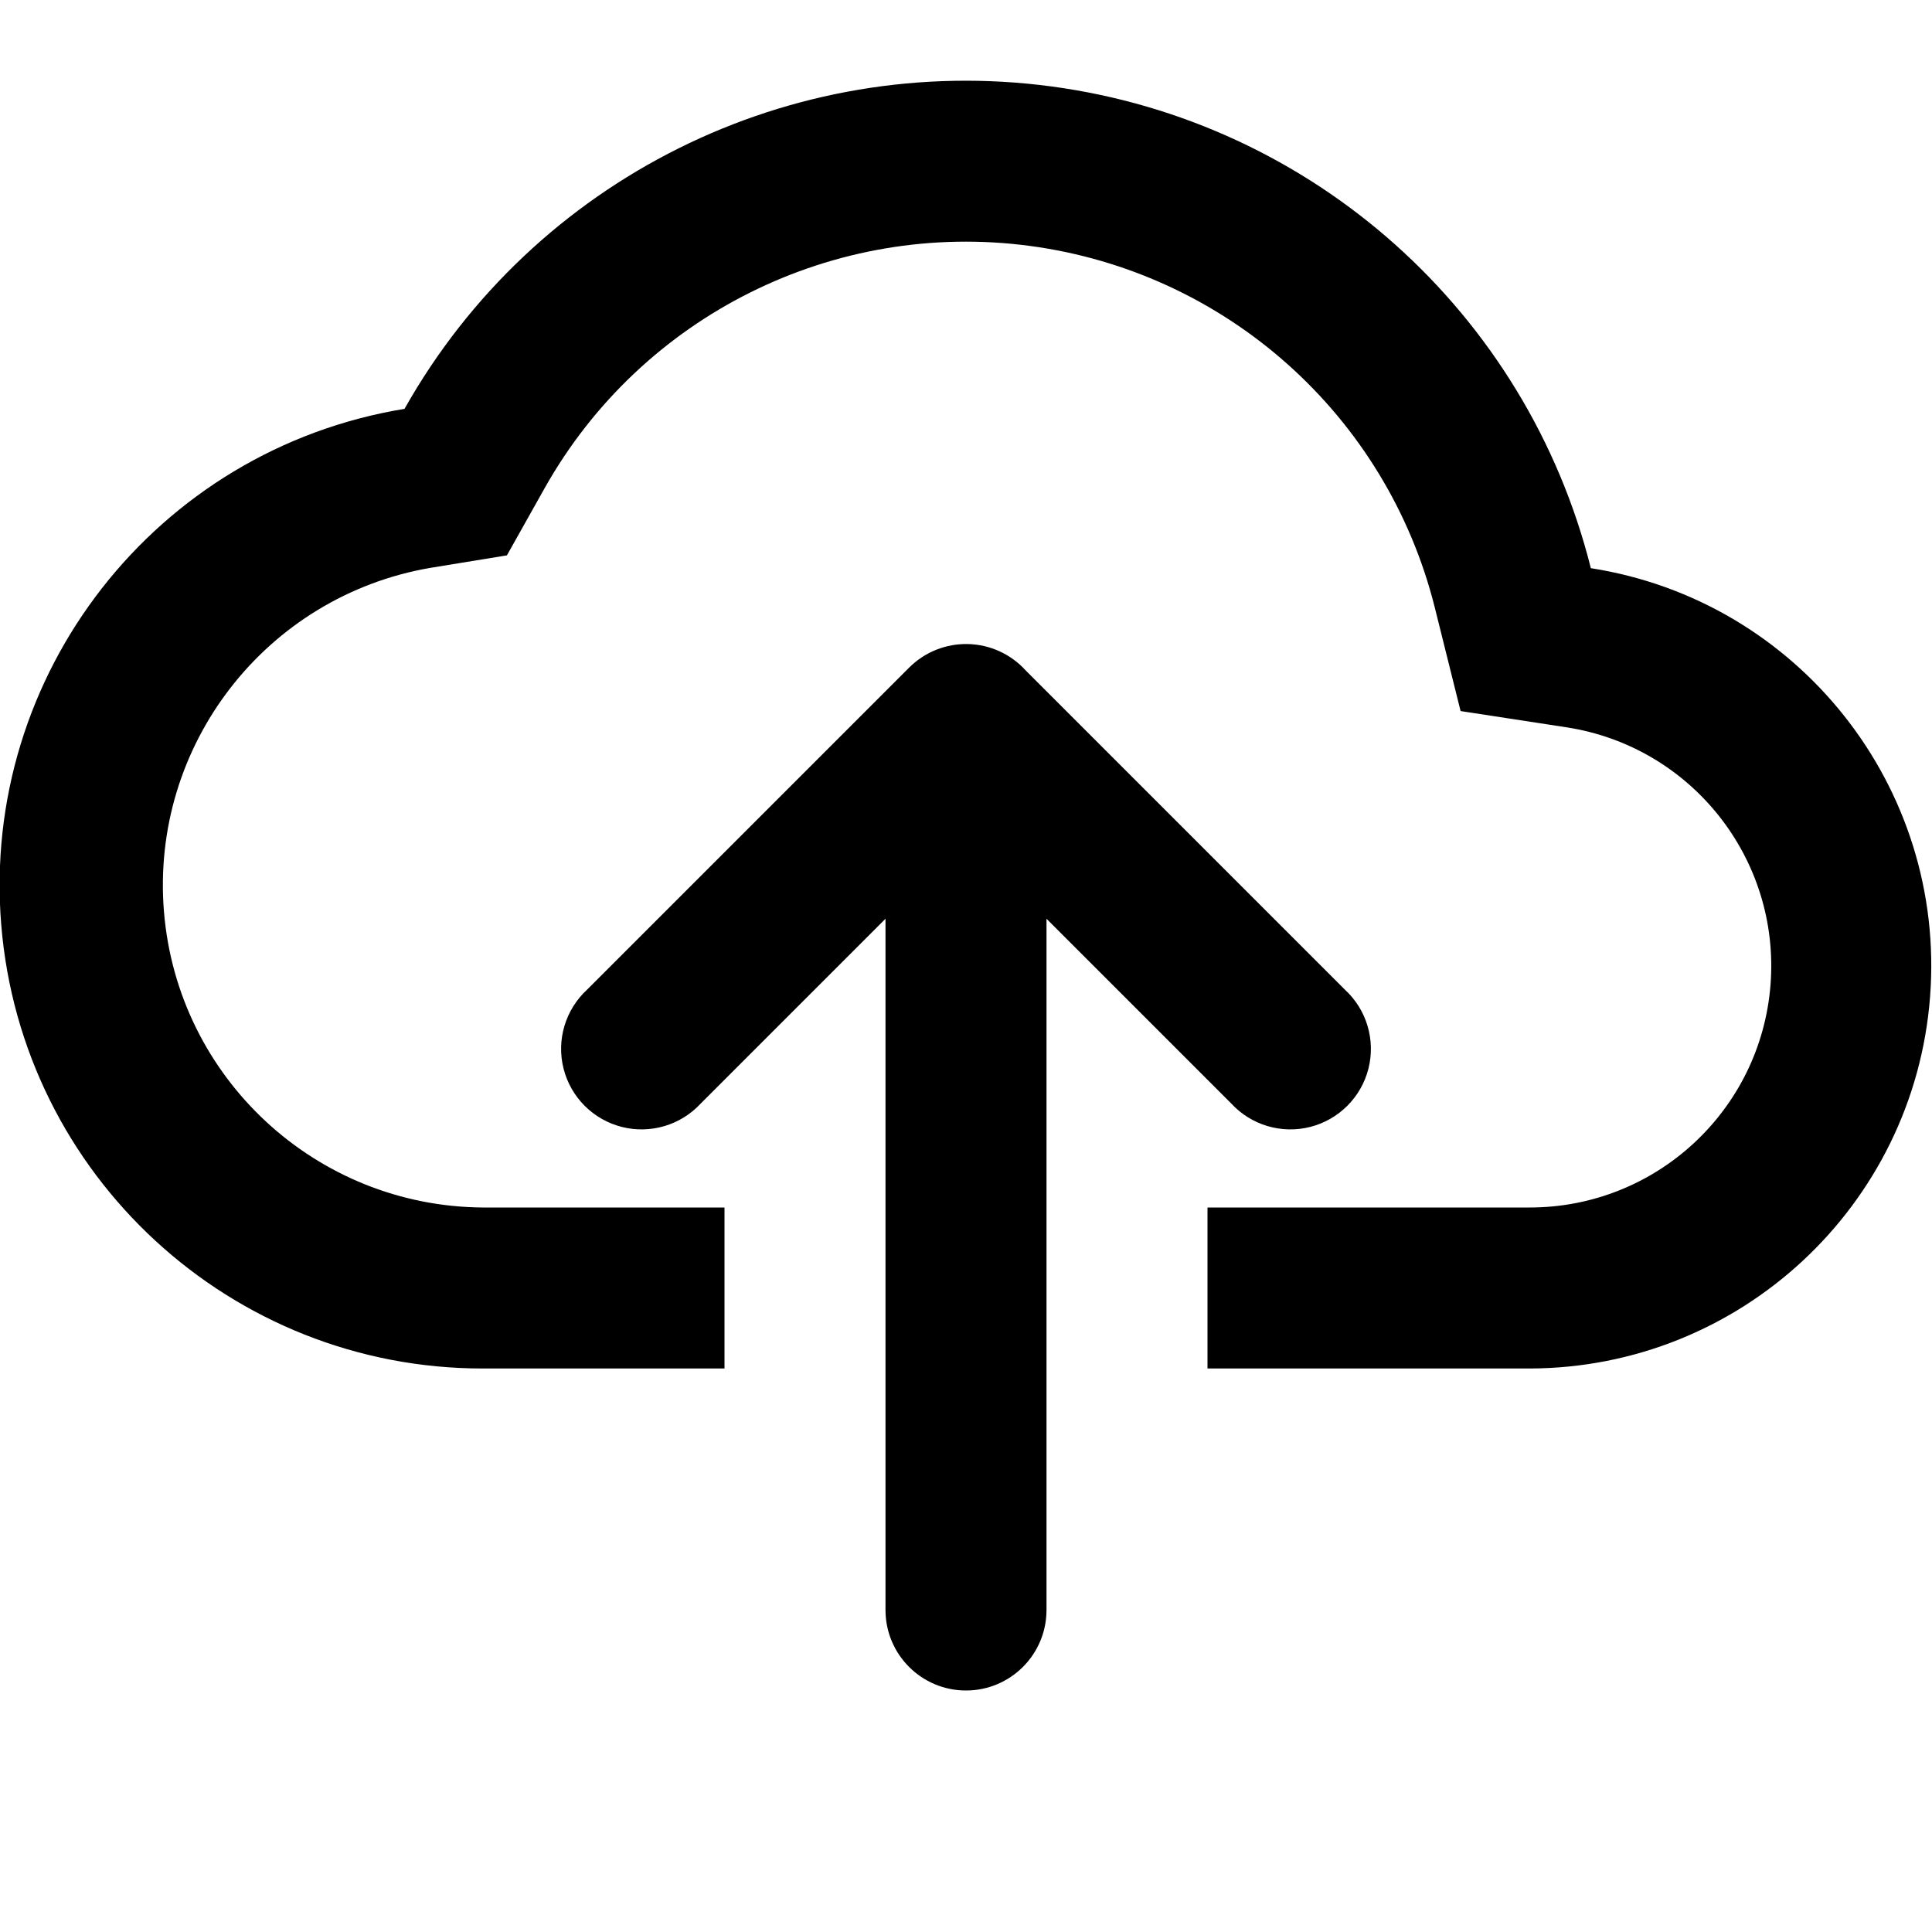
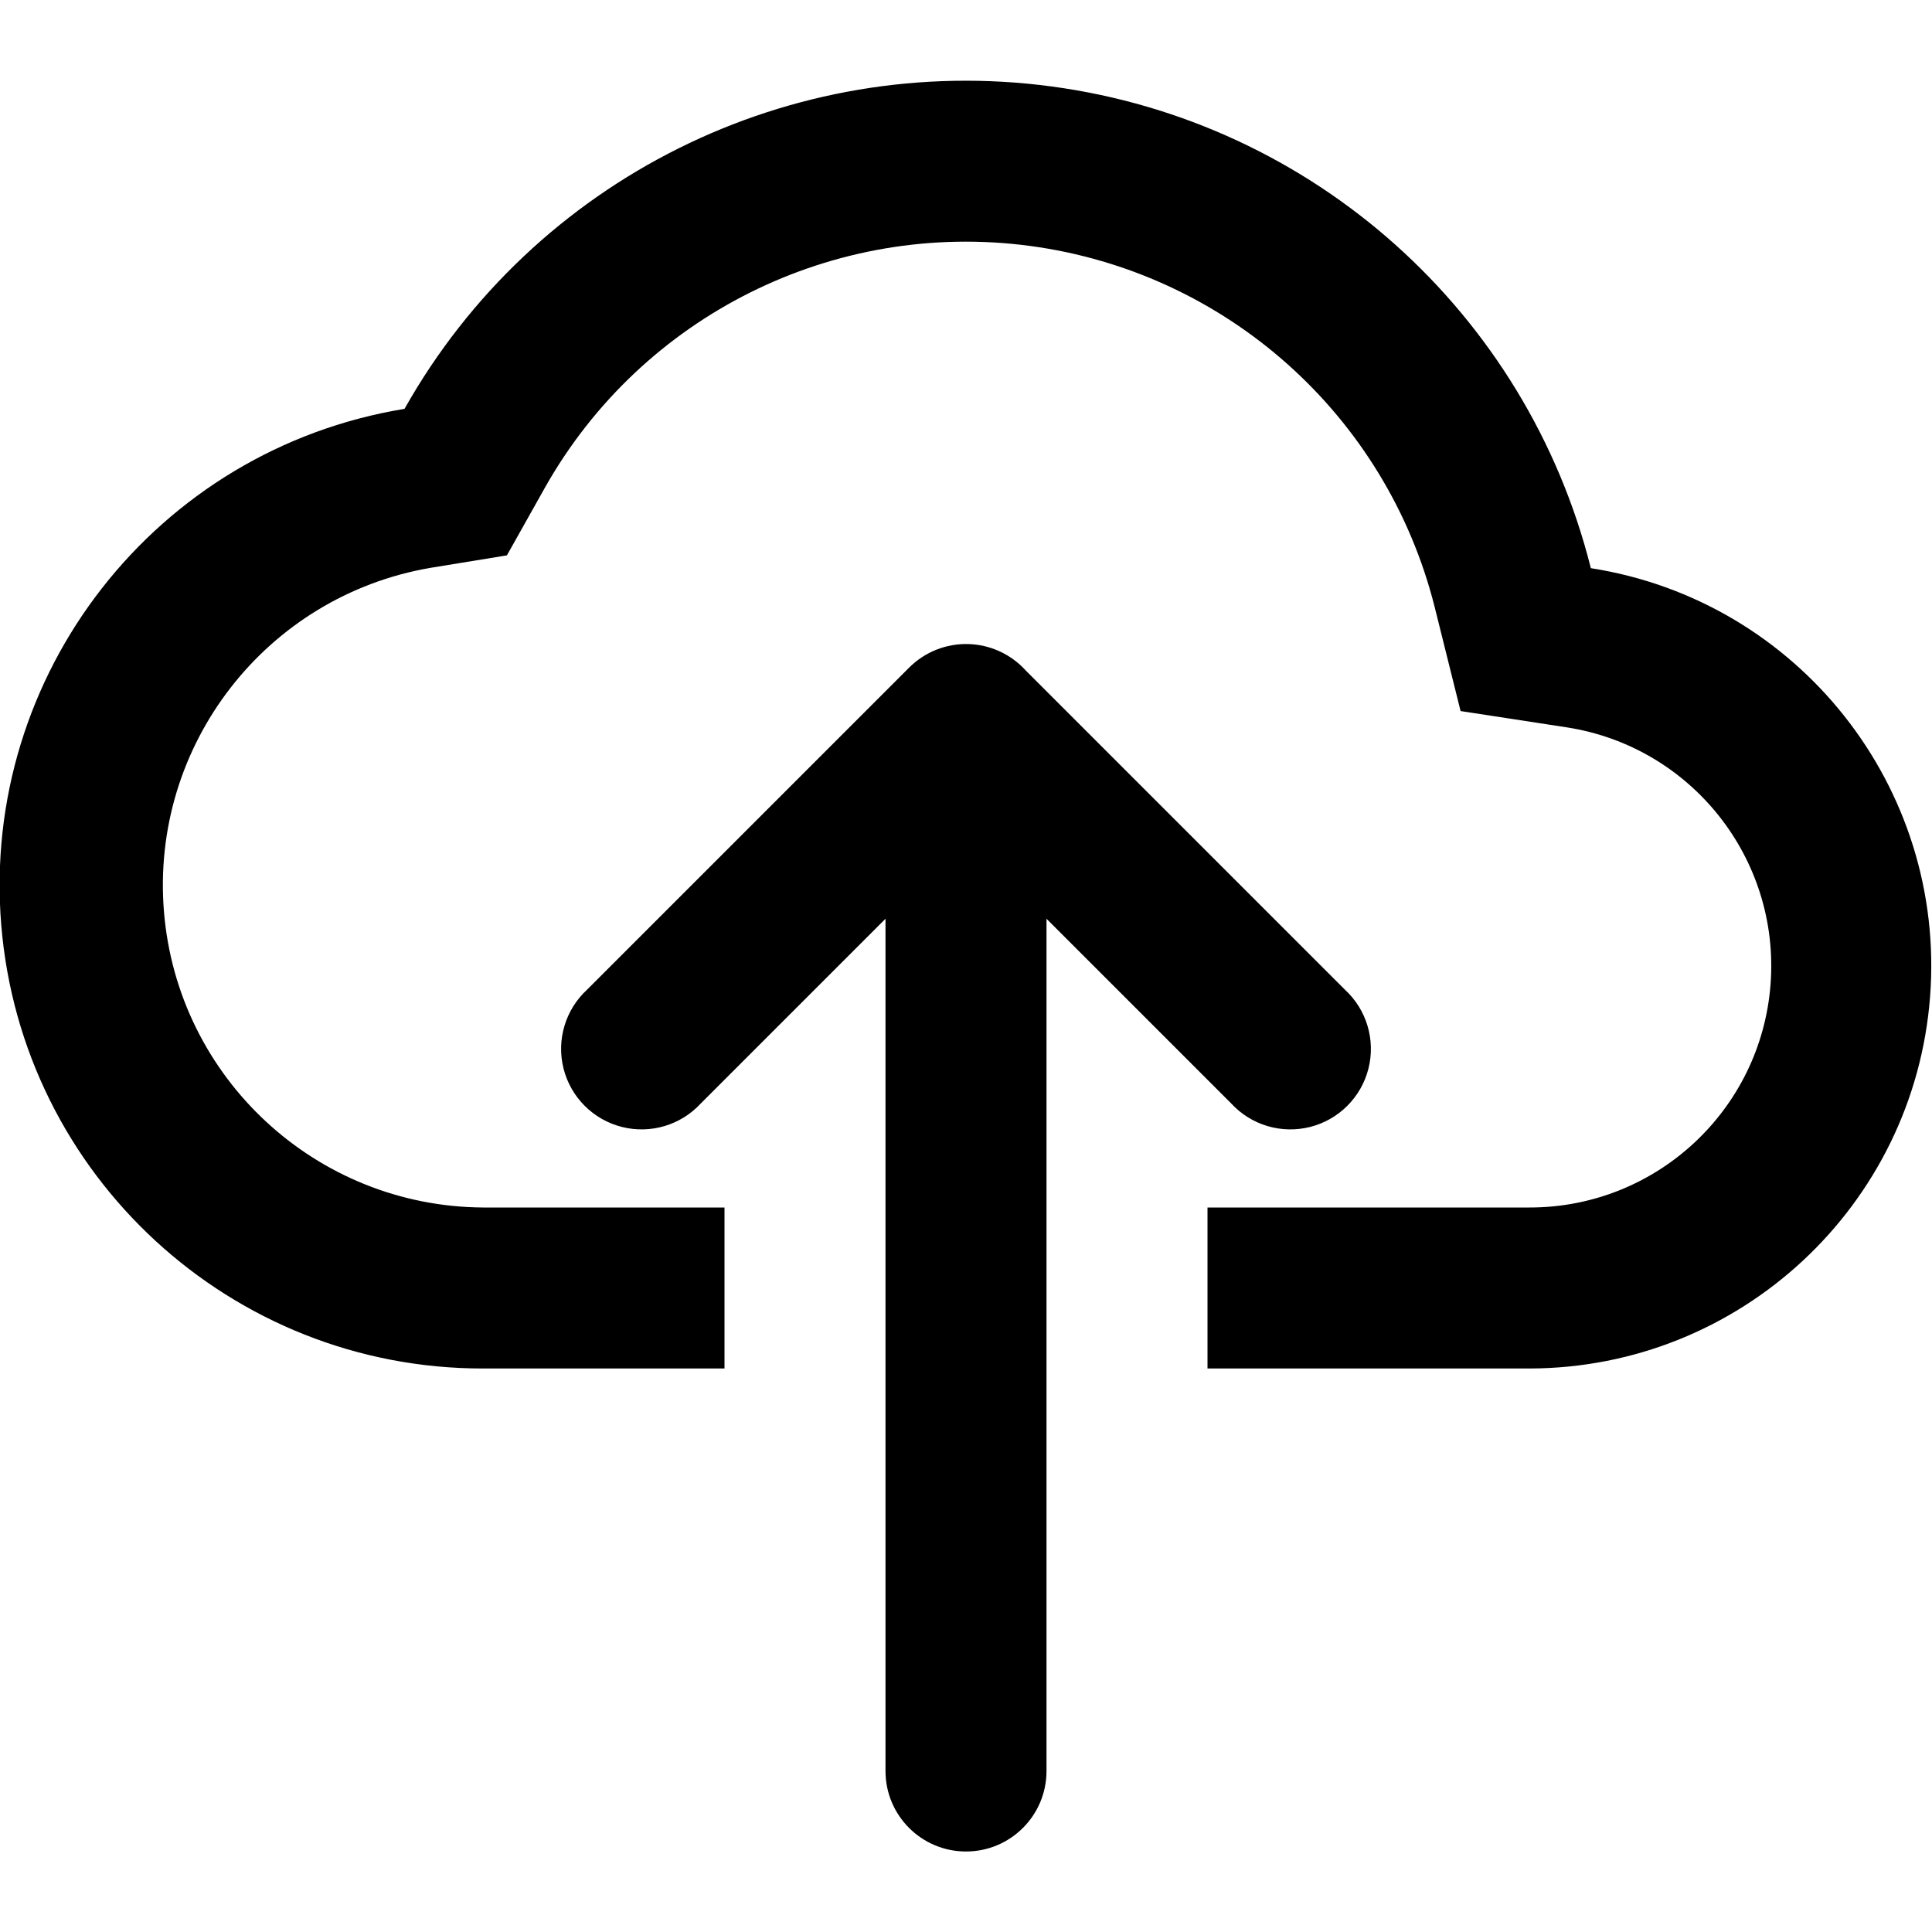
<svg xmlns="http://www.w3.org/2000/svg" width="16" height="16" viewBox="0 0 24 24">
-   <path d="M13 11.413V20a1 1 0 0 1-2 0v-8.587l-2.294 2.294a1 1 0 1 1-1.413-1.413l4.001-4.001a1 1 0 0 1 1.449.037l3.964 3.964a1 1 0 1 1-1.413 1.413L13 11.413zM9 15v2H6a6 6 0 0 1-.975-11.921 8.004 8.004 0 0 1 14.737 1.979A5.001 5.001 0 0 1 19 17h-4v-2h4a3 3 0 0 0 .46-5.965l-1.316-.202-.322-1.292A6.004 6.004 0 0 0 6.768 6.06l-.471.839-.95.155A4.002 4.002 0 0 0 6 15h3z" />
+   <path d="M13 11.413V22a1 1 0 0 1-2 0V11.413l-2.294 2.294a1 1 0 1 1-1.413-1.413l4.001-4.001a1 1 0 0 1 1.449.037l3.964 3.964a1 1 0 1 1-1.413 1.413L13 11.413zM9 15v2H6a6 6 0 0 1-.975-11.921 8.004 8.004 0 0 1 14.737 1.979A5.001 5.001 0 0 1 19 17h-4v-2h4a3 3 0 0 0 .46-5.965l-1.316-.202-.322-1.292A6.004 6.004 0 0 0 6.768 6.06l-.471.839-.95.155A4.002 4.002 0 0 0 6 15h3z" />
</svg>
